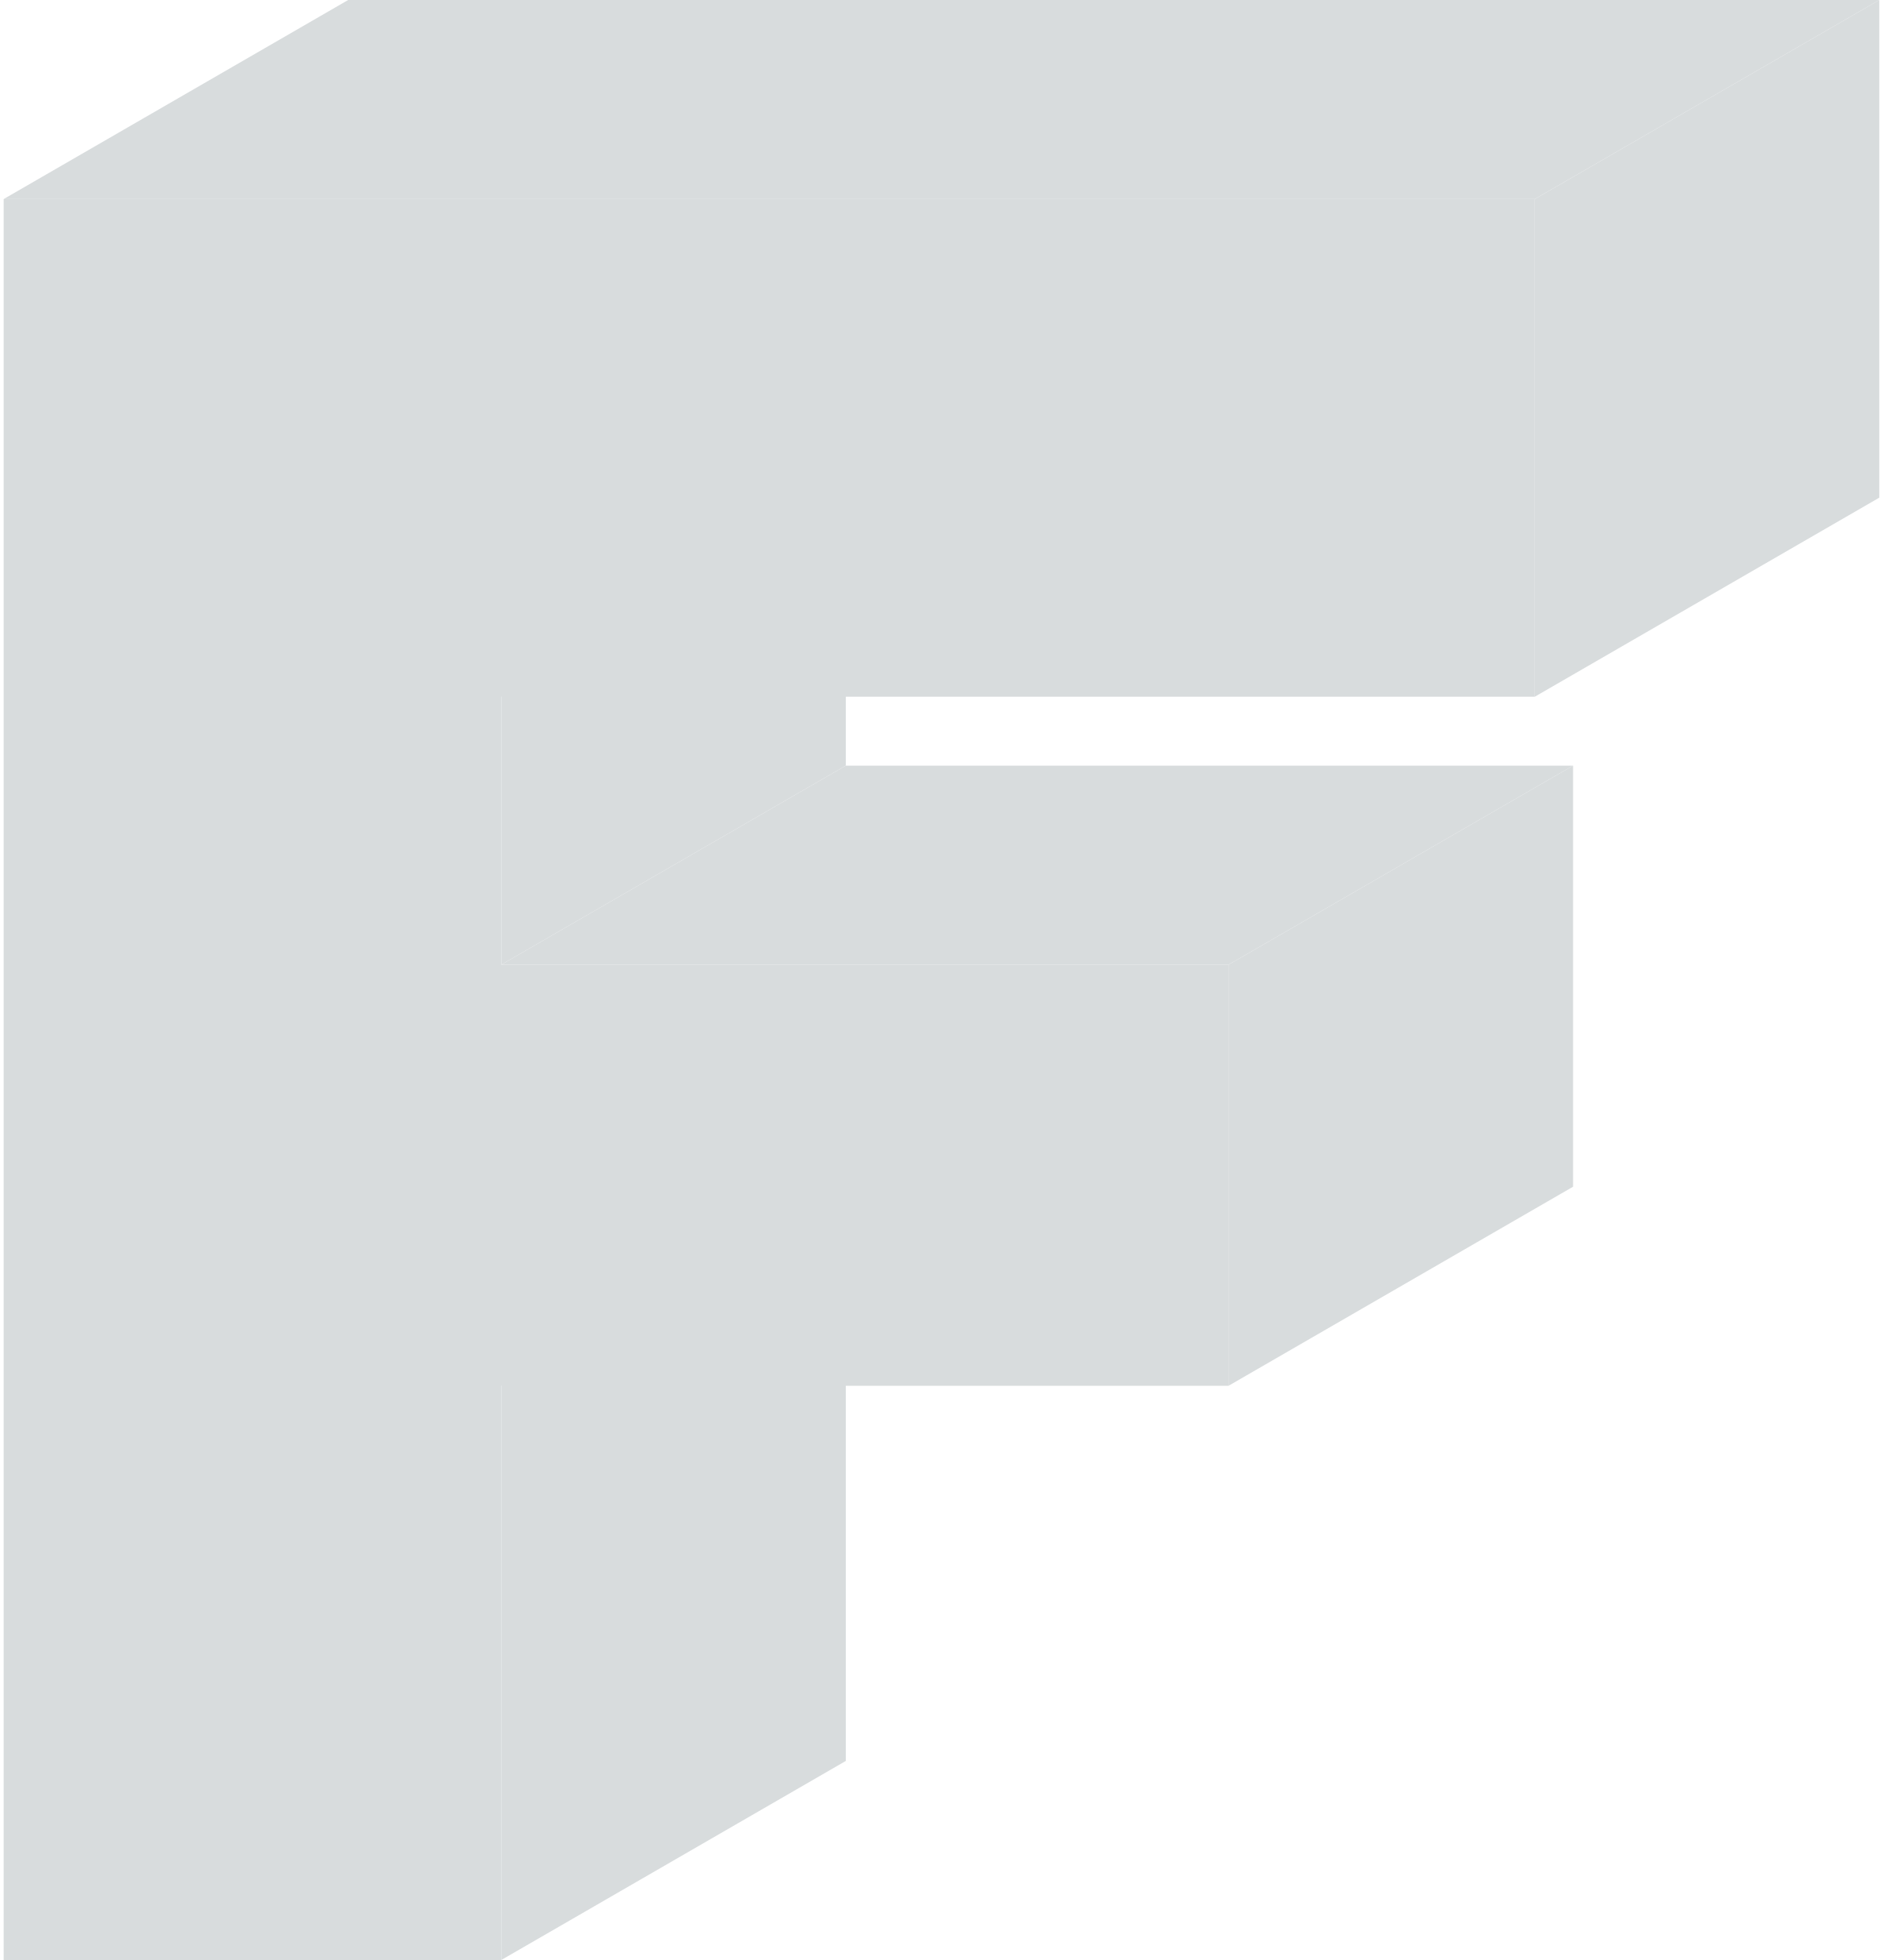
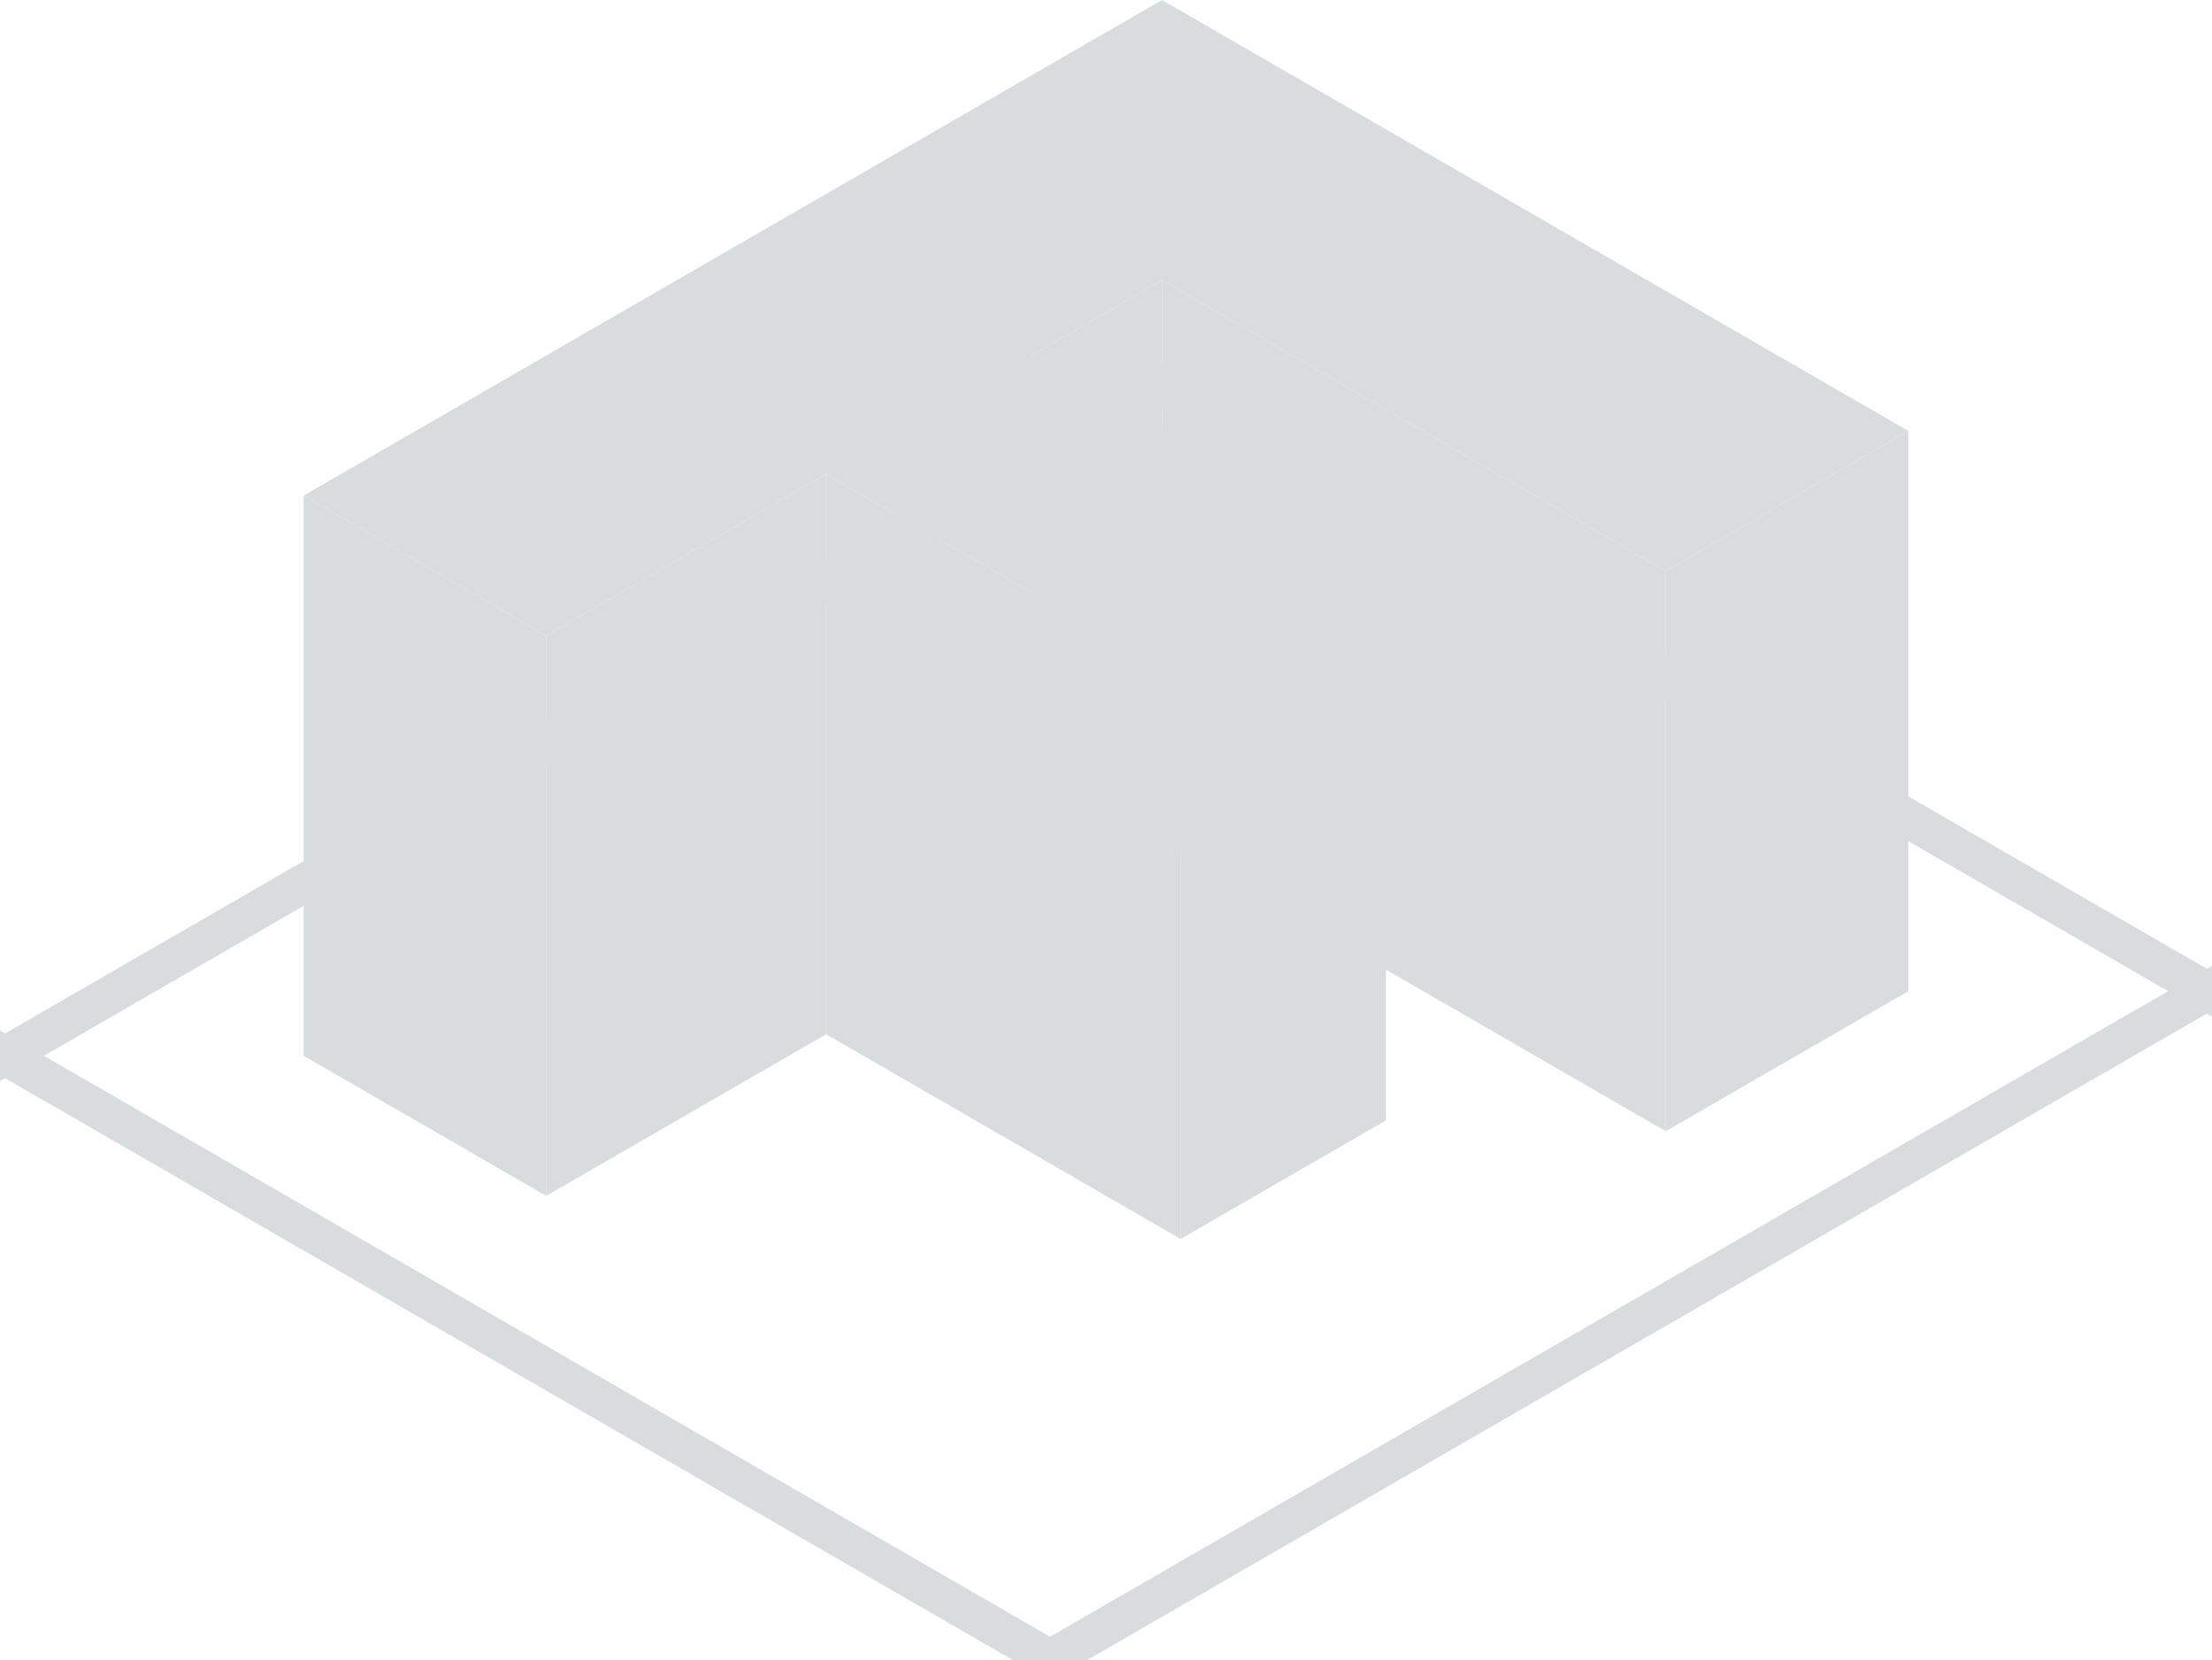
- <svg xmlns="http://www.w3.org/2000/svg" width="98" height="102" viewBox="0 0 98 102" version="1.1">
+ <svg xmlns="http://www.w3.org/2000/svg" width="104" height="78" viewBox="0 0 104 78" version="1.1">
  <g fill="#071f27" opacity="0.16">
-     <path d="M 79.879,10.359 L 79.879,36.258 L 97.809,25.898 L 97.809,0.000 Z" />
-     <path d="M 26.090,36.258 L 26.090,50.203 L 44.020,39.844 L 44.020,25.898 Z" />
-     <path d="M 63.941,50.203 L 63.941,72.117 L 81.871,61.758 L 81.871,39.844 Z" />
-     <path d="M 26.090,72.117 L 26.090,102.000 L 44.020,91.641 L 44.020,61.758 Z" />
-     <path d="M 0.191,10.359 L 79.879,10.359 L 97.809,0.000 L 18.121,0.000 Z" />
-     <path d="M 26.090,50.203 L 63.941,50.203 L 81.871,39.844 L 44.020,39.844 Z" />
-     <path d="M 0.191,10.359 L 79.879,10.359 L 79.879,36.258 L 26.090,36.258 L 26.090,50.203 L 63.941,50.203 L 63.941,72.117 L 26.090,72.117 L 26.090,102.000 L 0.191,102.000 Z" />
+     <path d="M 53.386,18.567 L 104.093,47.843 L 105.004,46.264 L 54.298,16.988 Z" />
+     <path d="M 104.093,45.352 L 48.123,77.666 L 49.034,79.245 L 105.004,46.931 Z" />
+     <path d="M 50.614,77.666 L -0.093,48.391 L -1.004,49.970 L 49.702,79.245 Z" />
+     <path d="M -0.093,50.882 L 55.877,18.567 L 54.966,16.988 L -1.004,49.303 Z" />
+     <path d="M 54.632,13.169 L 48.491,16.714 L 48.491,43.052 L 54.632,39.506 Z" />
+     <path d="M 89.723,20.260 L 78.318,26.844 L 78.318,53.182 L 89.723,46.597 Z" />
+     <path d="M 78.318,26.844 L 54.632,13.169 L 54.632,39.506 L 78.318,53.182 Z" />
+     <path d="M 38.841,22.286 L 25.682,29.883 L 25.682,56.221 L 38.841,48.623 Z" />
+     <path d="M 25.682,29.883 L 14.277,23.299 L 14.277,49.636 L 25.682,56.221 Z" />
+     <path d="M 65.159,26.338 L 55.509,31.909 L 55.509,58.247 L 65.159,52.675 Z" />
+     <path d="M 55.509,31.909 L 38.841,22.286 L 38.841,48.623 L 55.509,58.247 Z" />
+     <path d="M 54.632,0.000 L 89.723,20.260 L 78.318,26.844 L 54.632,13.169 L 48.491,16.714 L 65.159,26.338 L 55.509,31.909 L 38.841,22.286 L 25.682,29.883 L 14.277,23.299 Z" />
  </g>
</svg>
